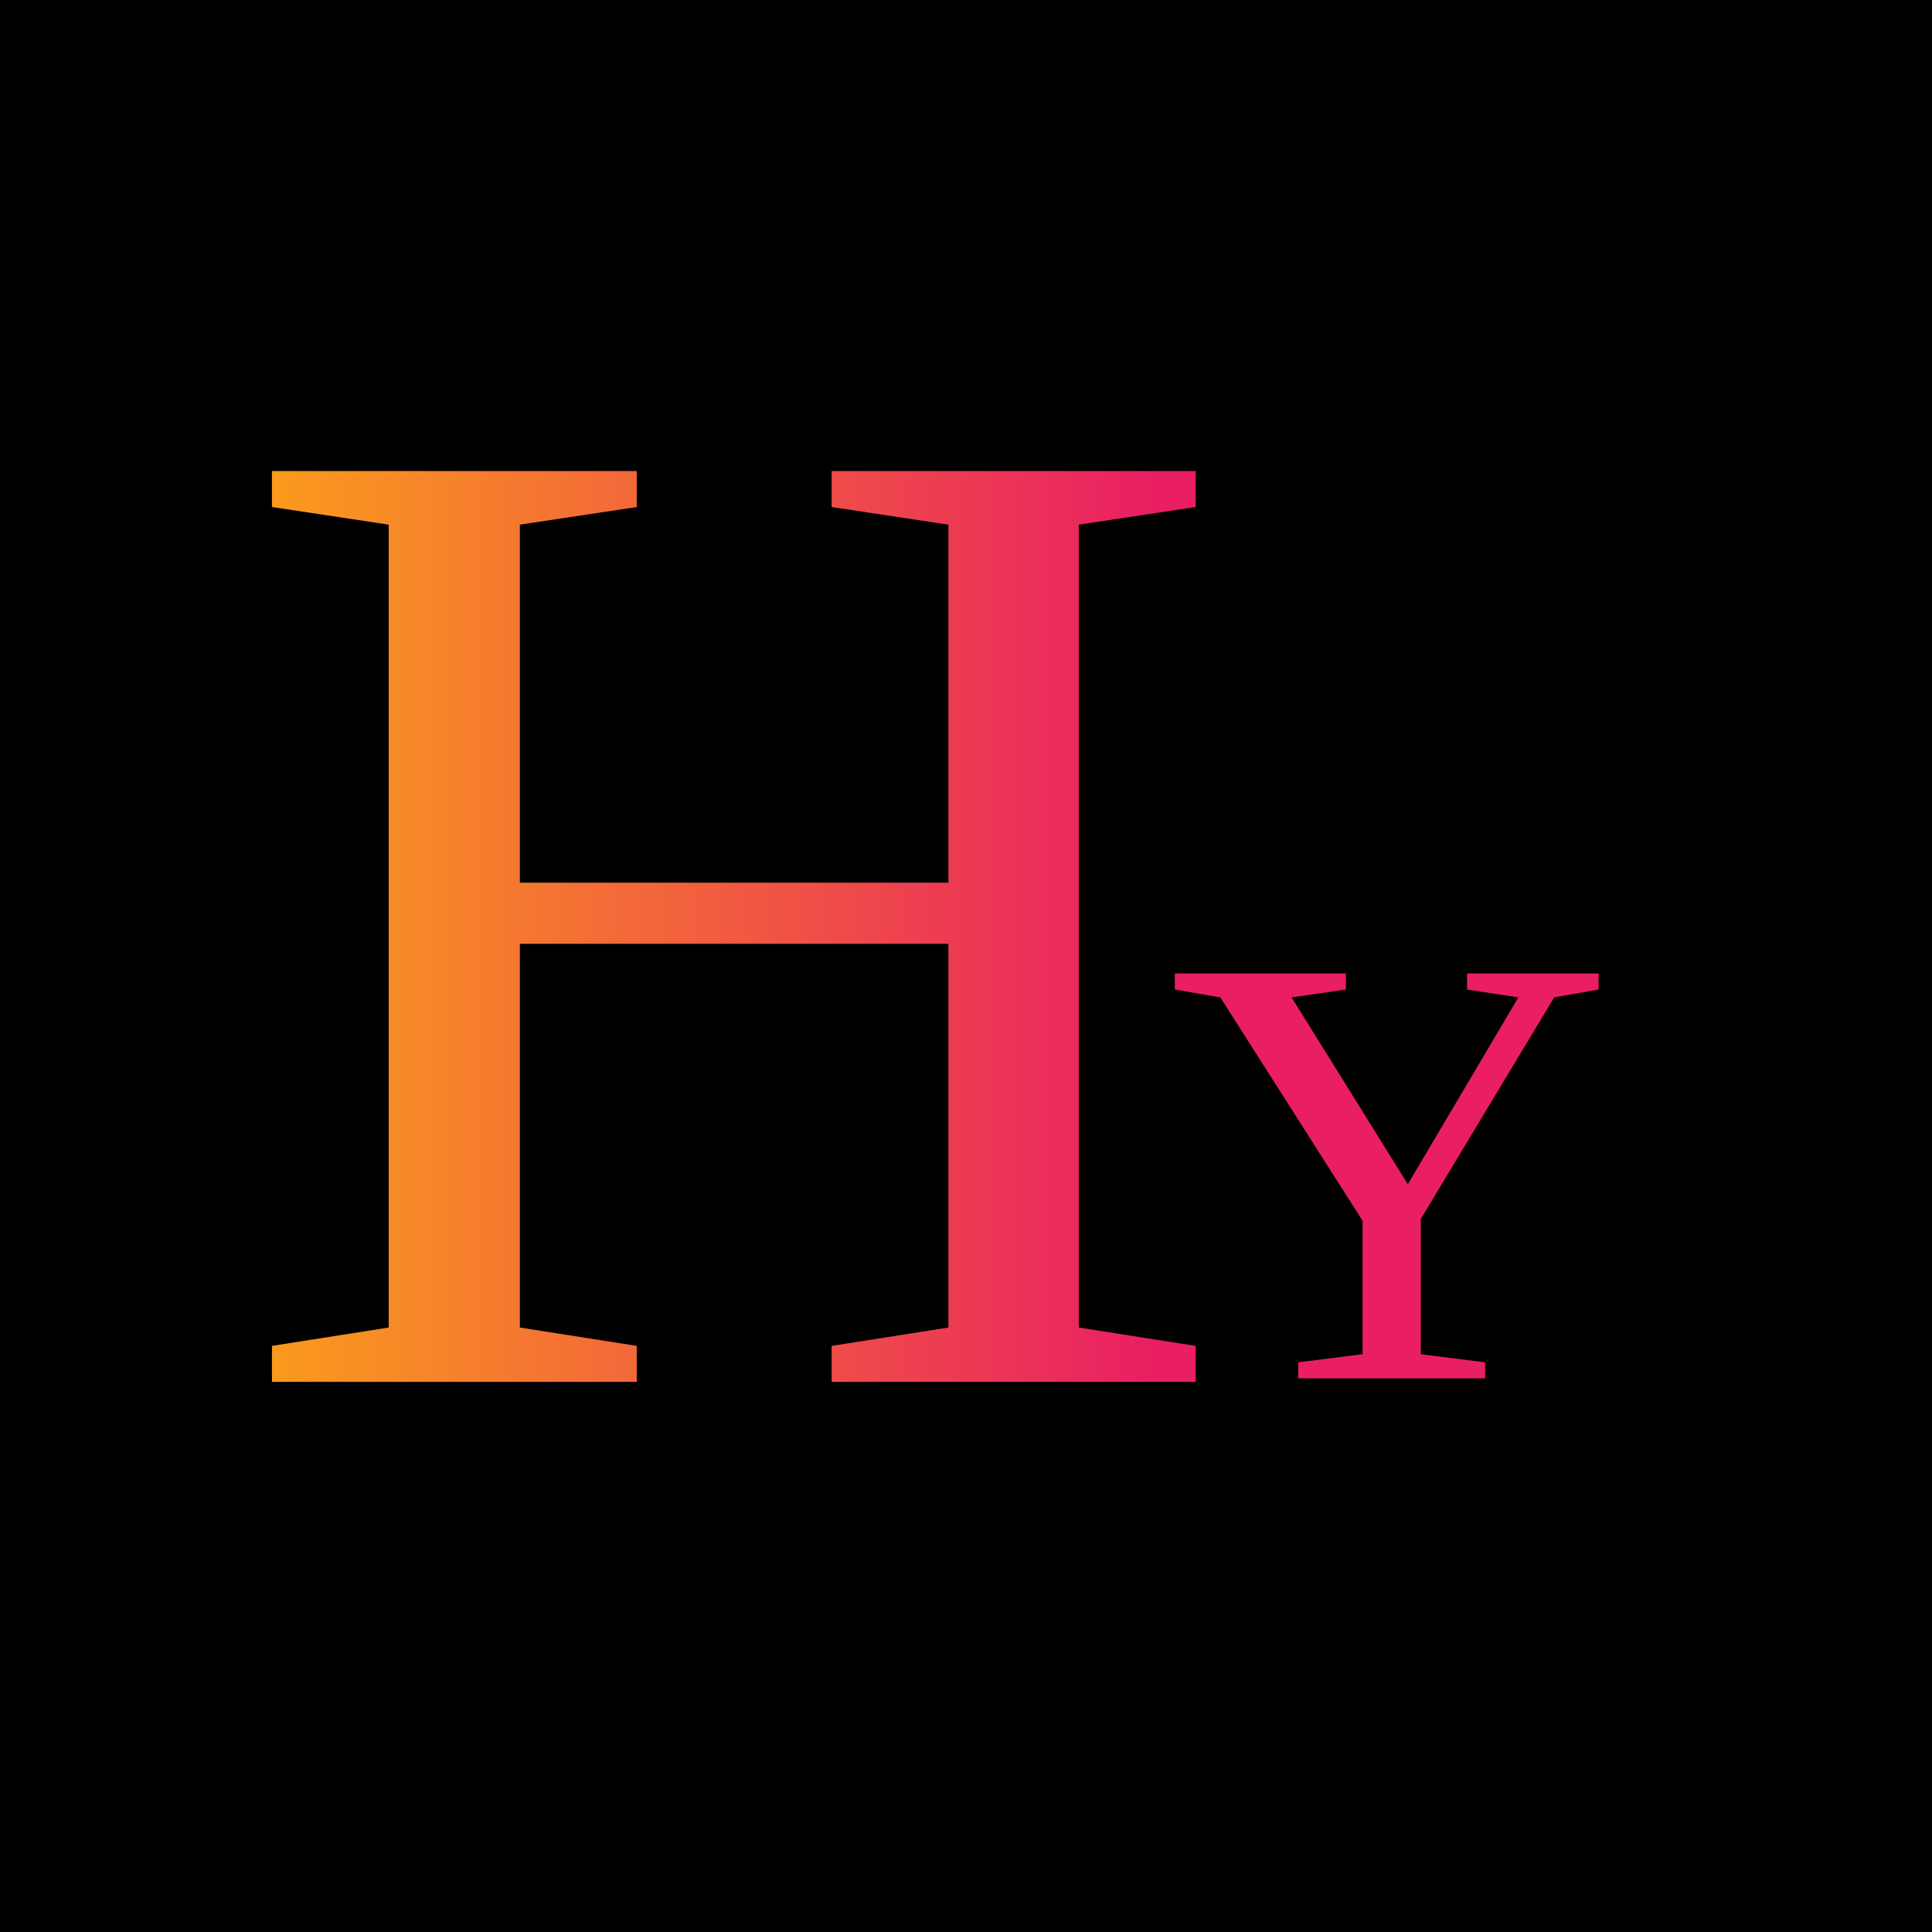
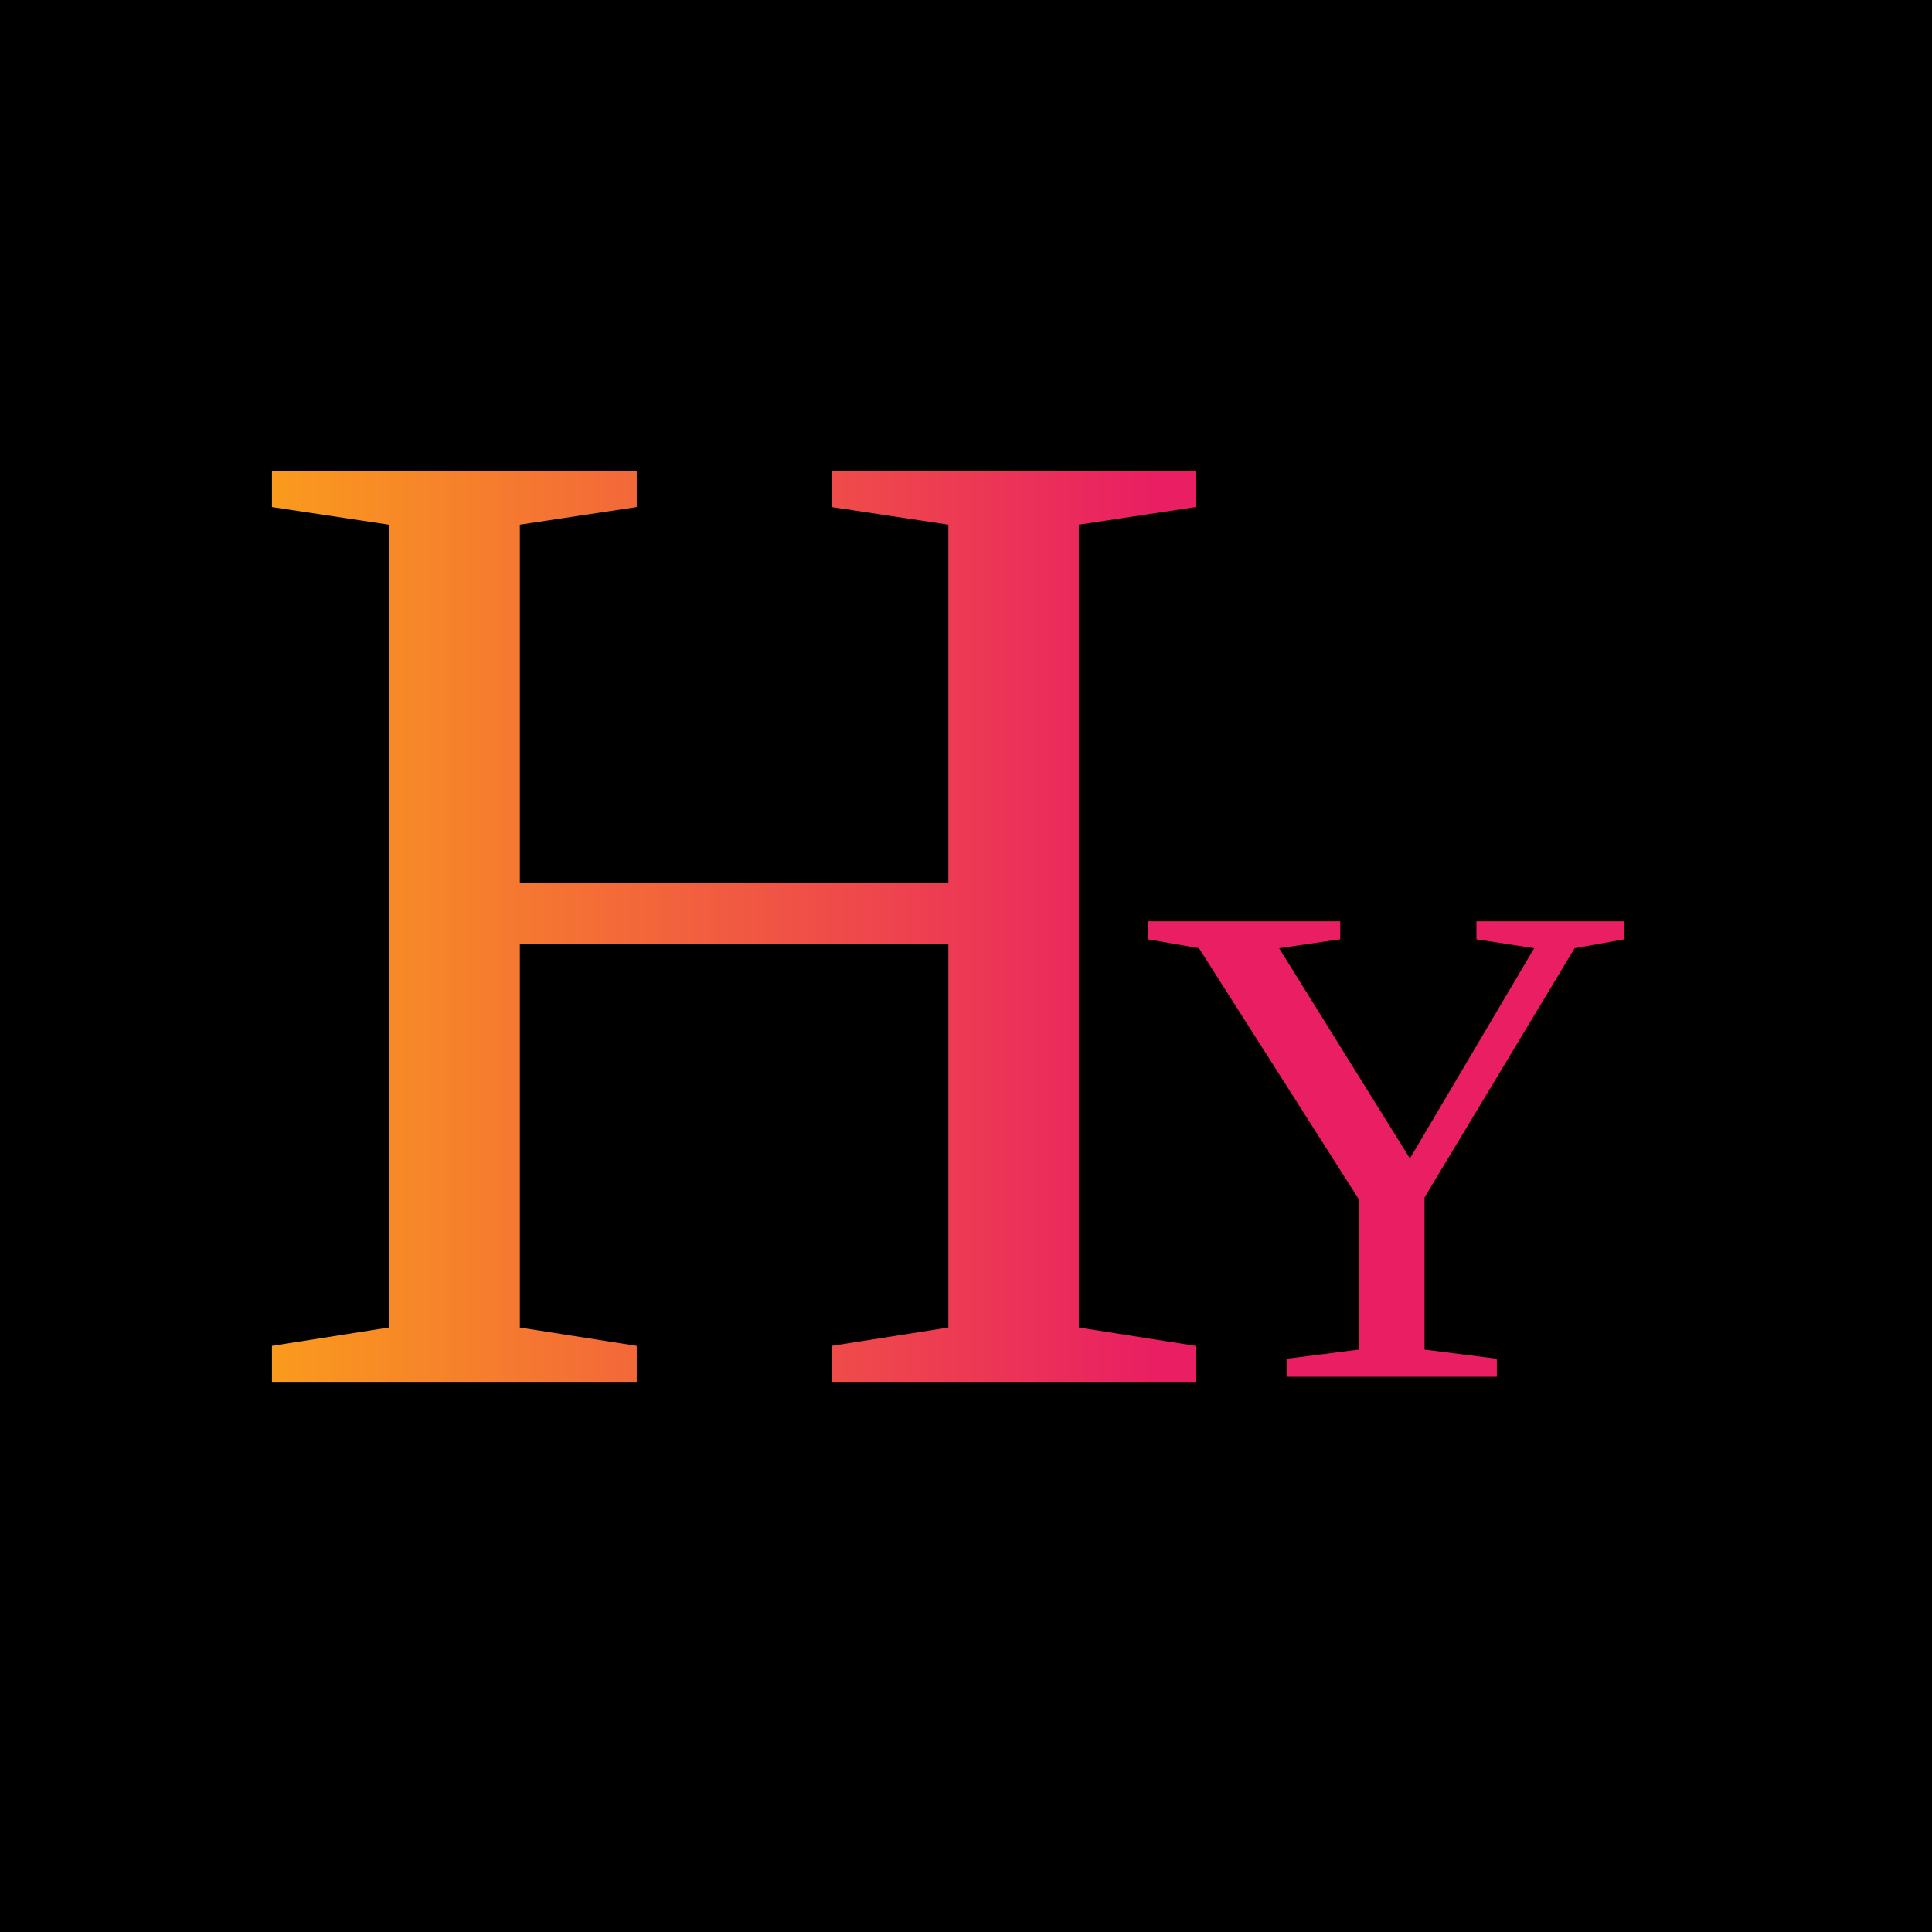
<svg xmlns="http://www.w3.org/2000/svg" width="250" height="250" viewBox="0 0 250 250" fill="none">
  <rect width="100%" height="100%" fill="black" />
  <linearGradient id="paint0_linear_13_13" x1="0" y1="92" x2="150" y2="92" gradientUnits="userSpaceOnUse">
    <stop stop-color="#FFC107" />
    <stop offset="1" stop-color="#E91E63" />
  </linearGradient>
  <text x="38%" y="55%" font-size="180" fill="url(#paint0_linear_13_13)" text-anchor="middle" dominant-baseline="middle">H</text>
-   <text x="72%" y="64%" font-size="80" fill="url(#paint0_linear_13_13)" text-anchor="middle" dominant-baseline="middle">Y</text>
+   <text x="72%" y="63%" font-size="90" fill="url(#paint0_linear_13_13)" text-anchor="middle" dominant-baseline="middle">Y</text>
</svg>
